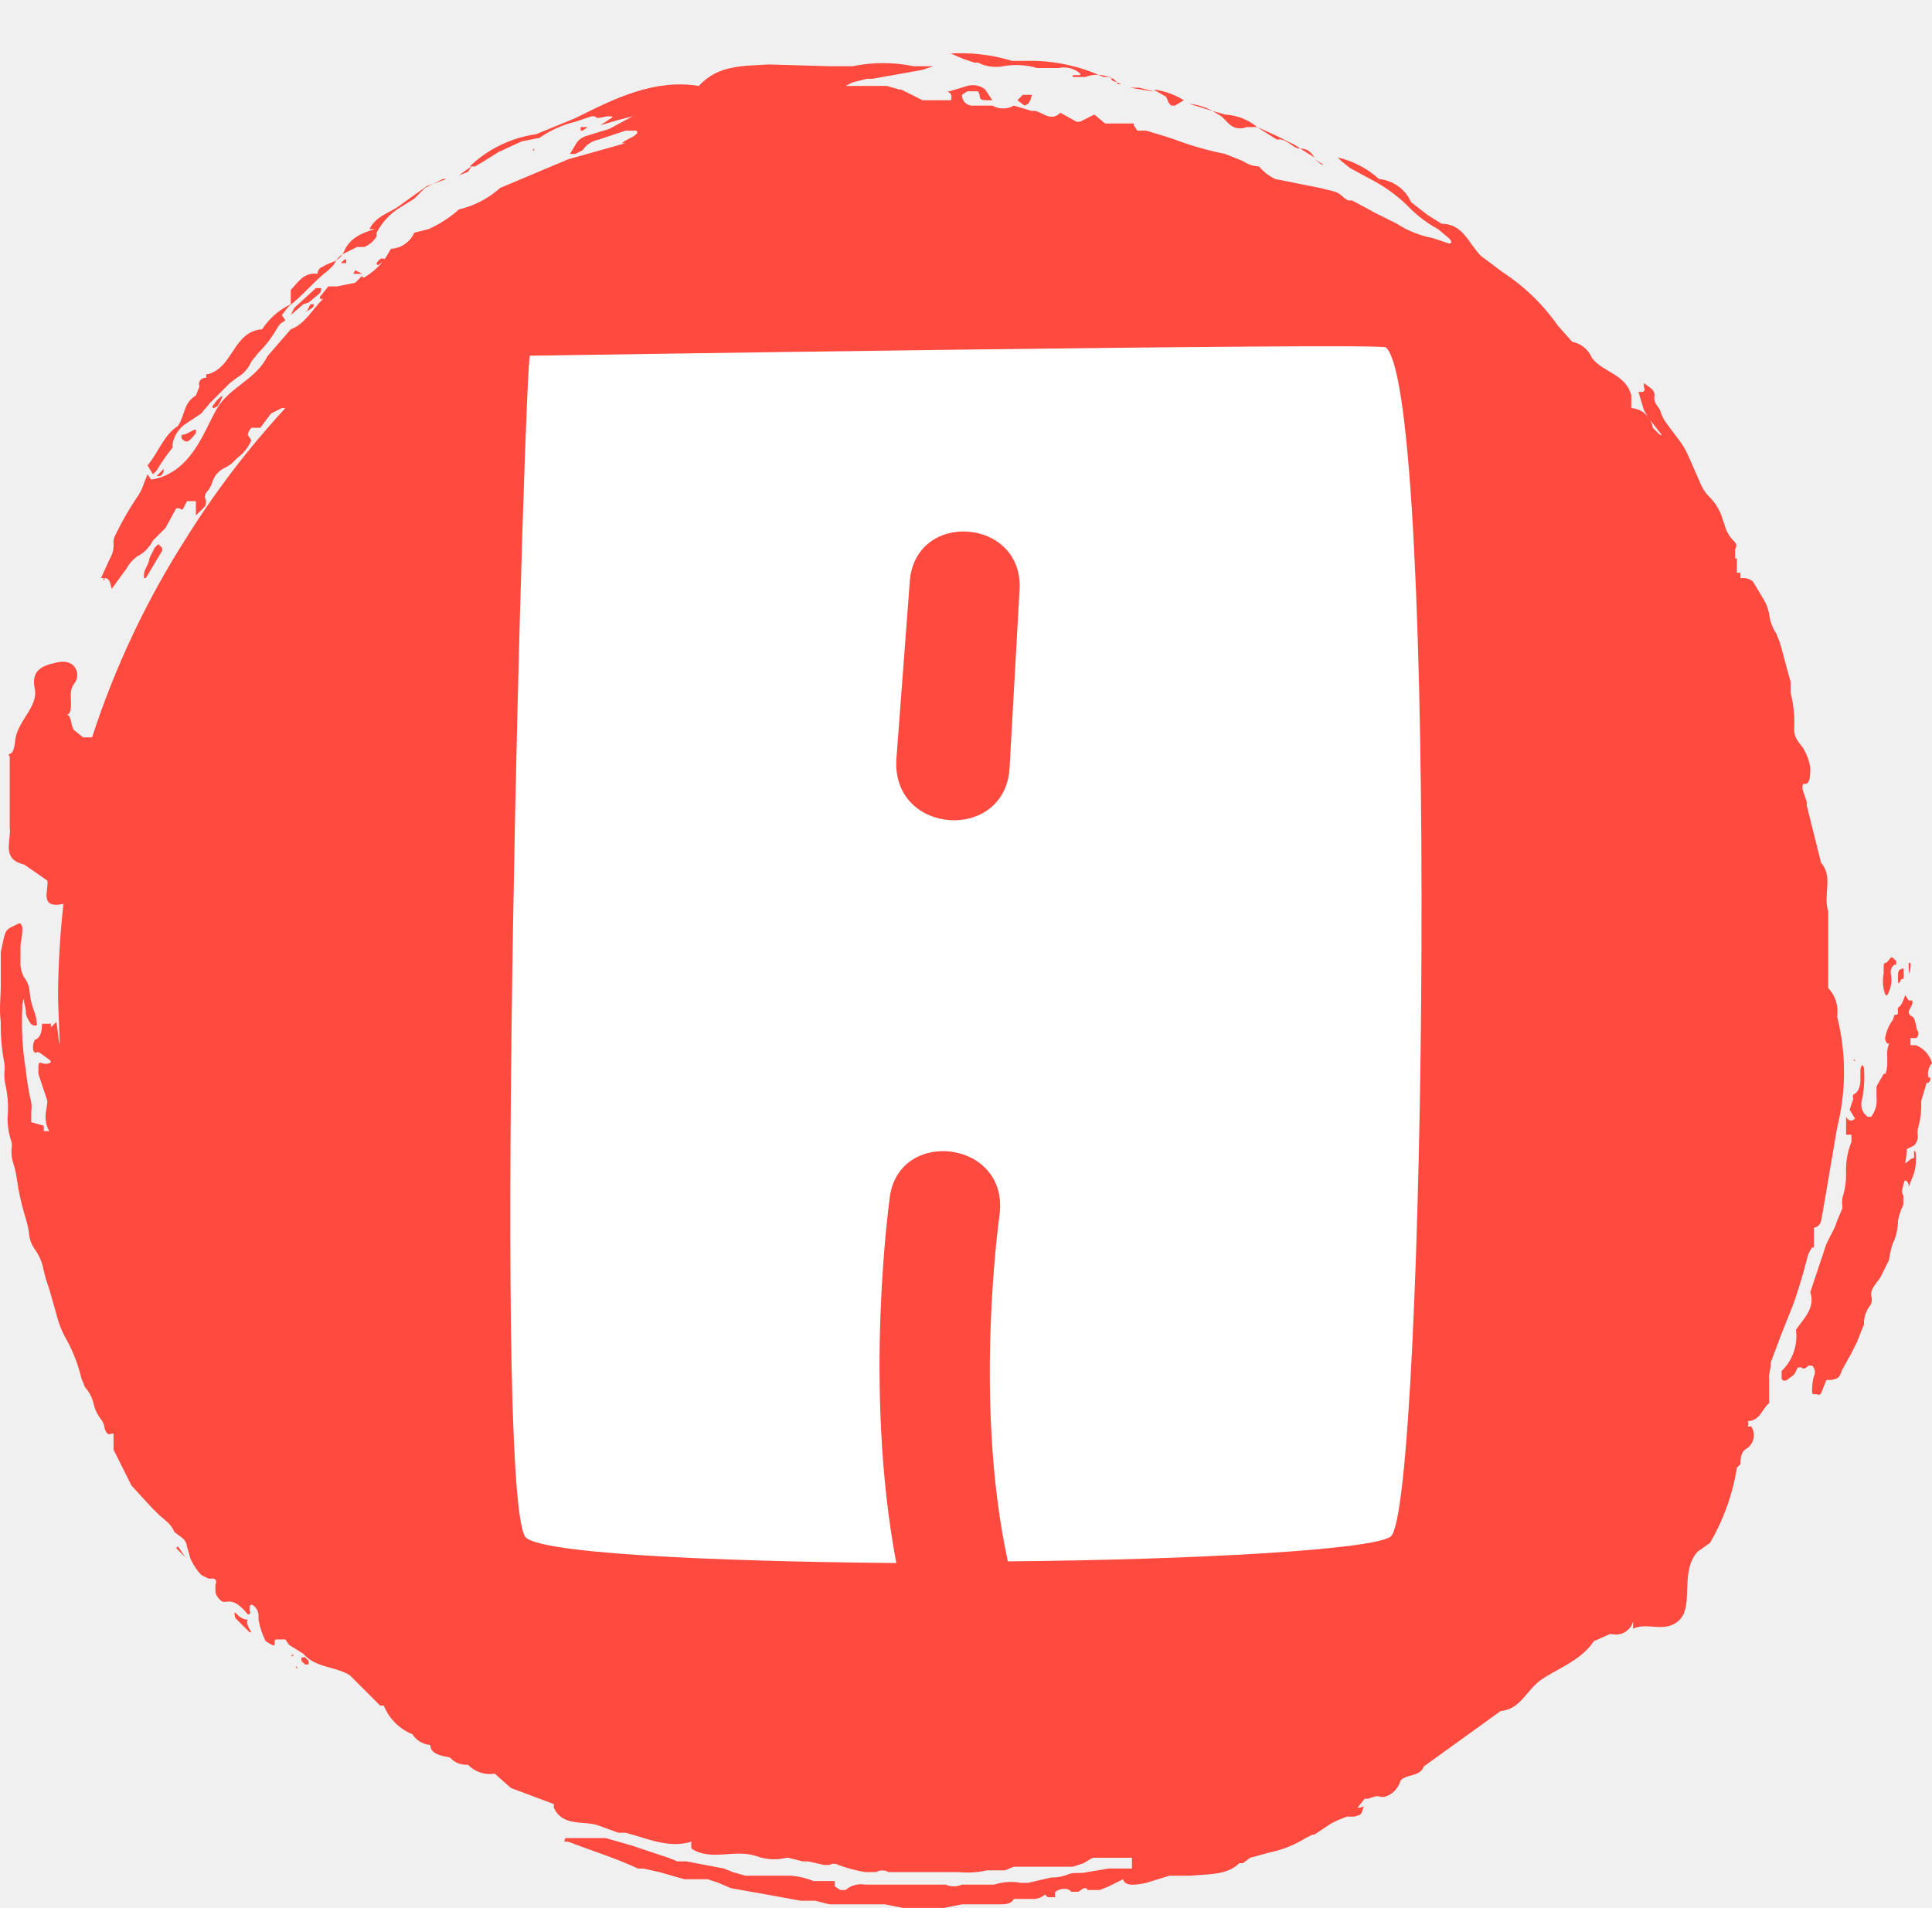
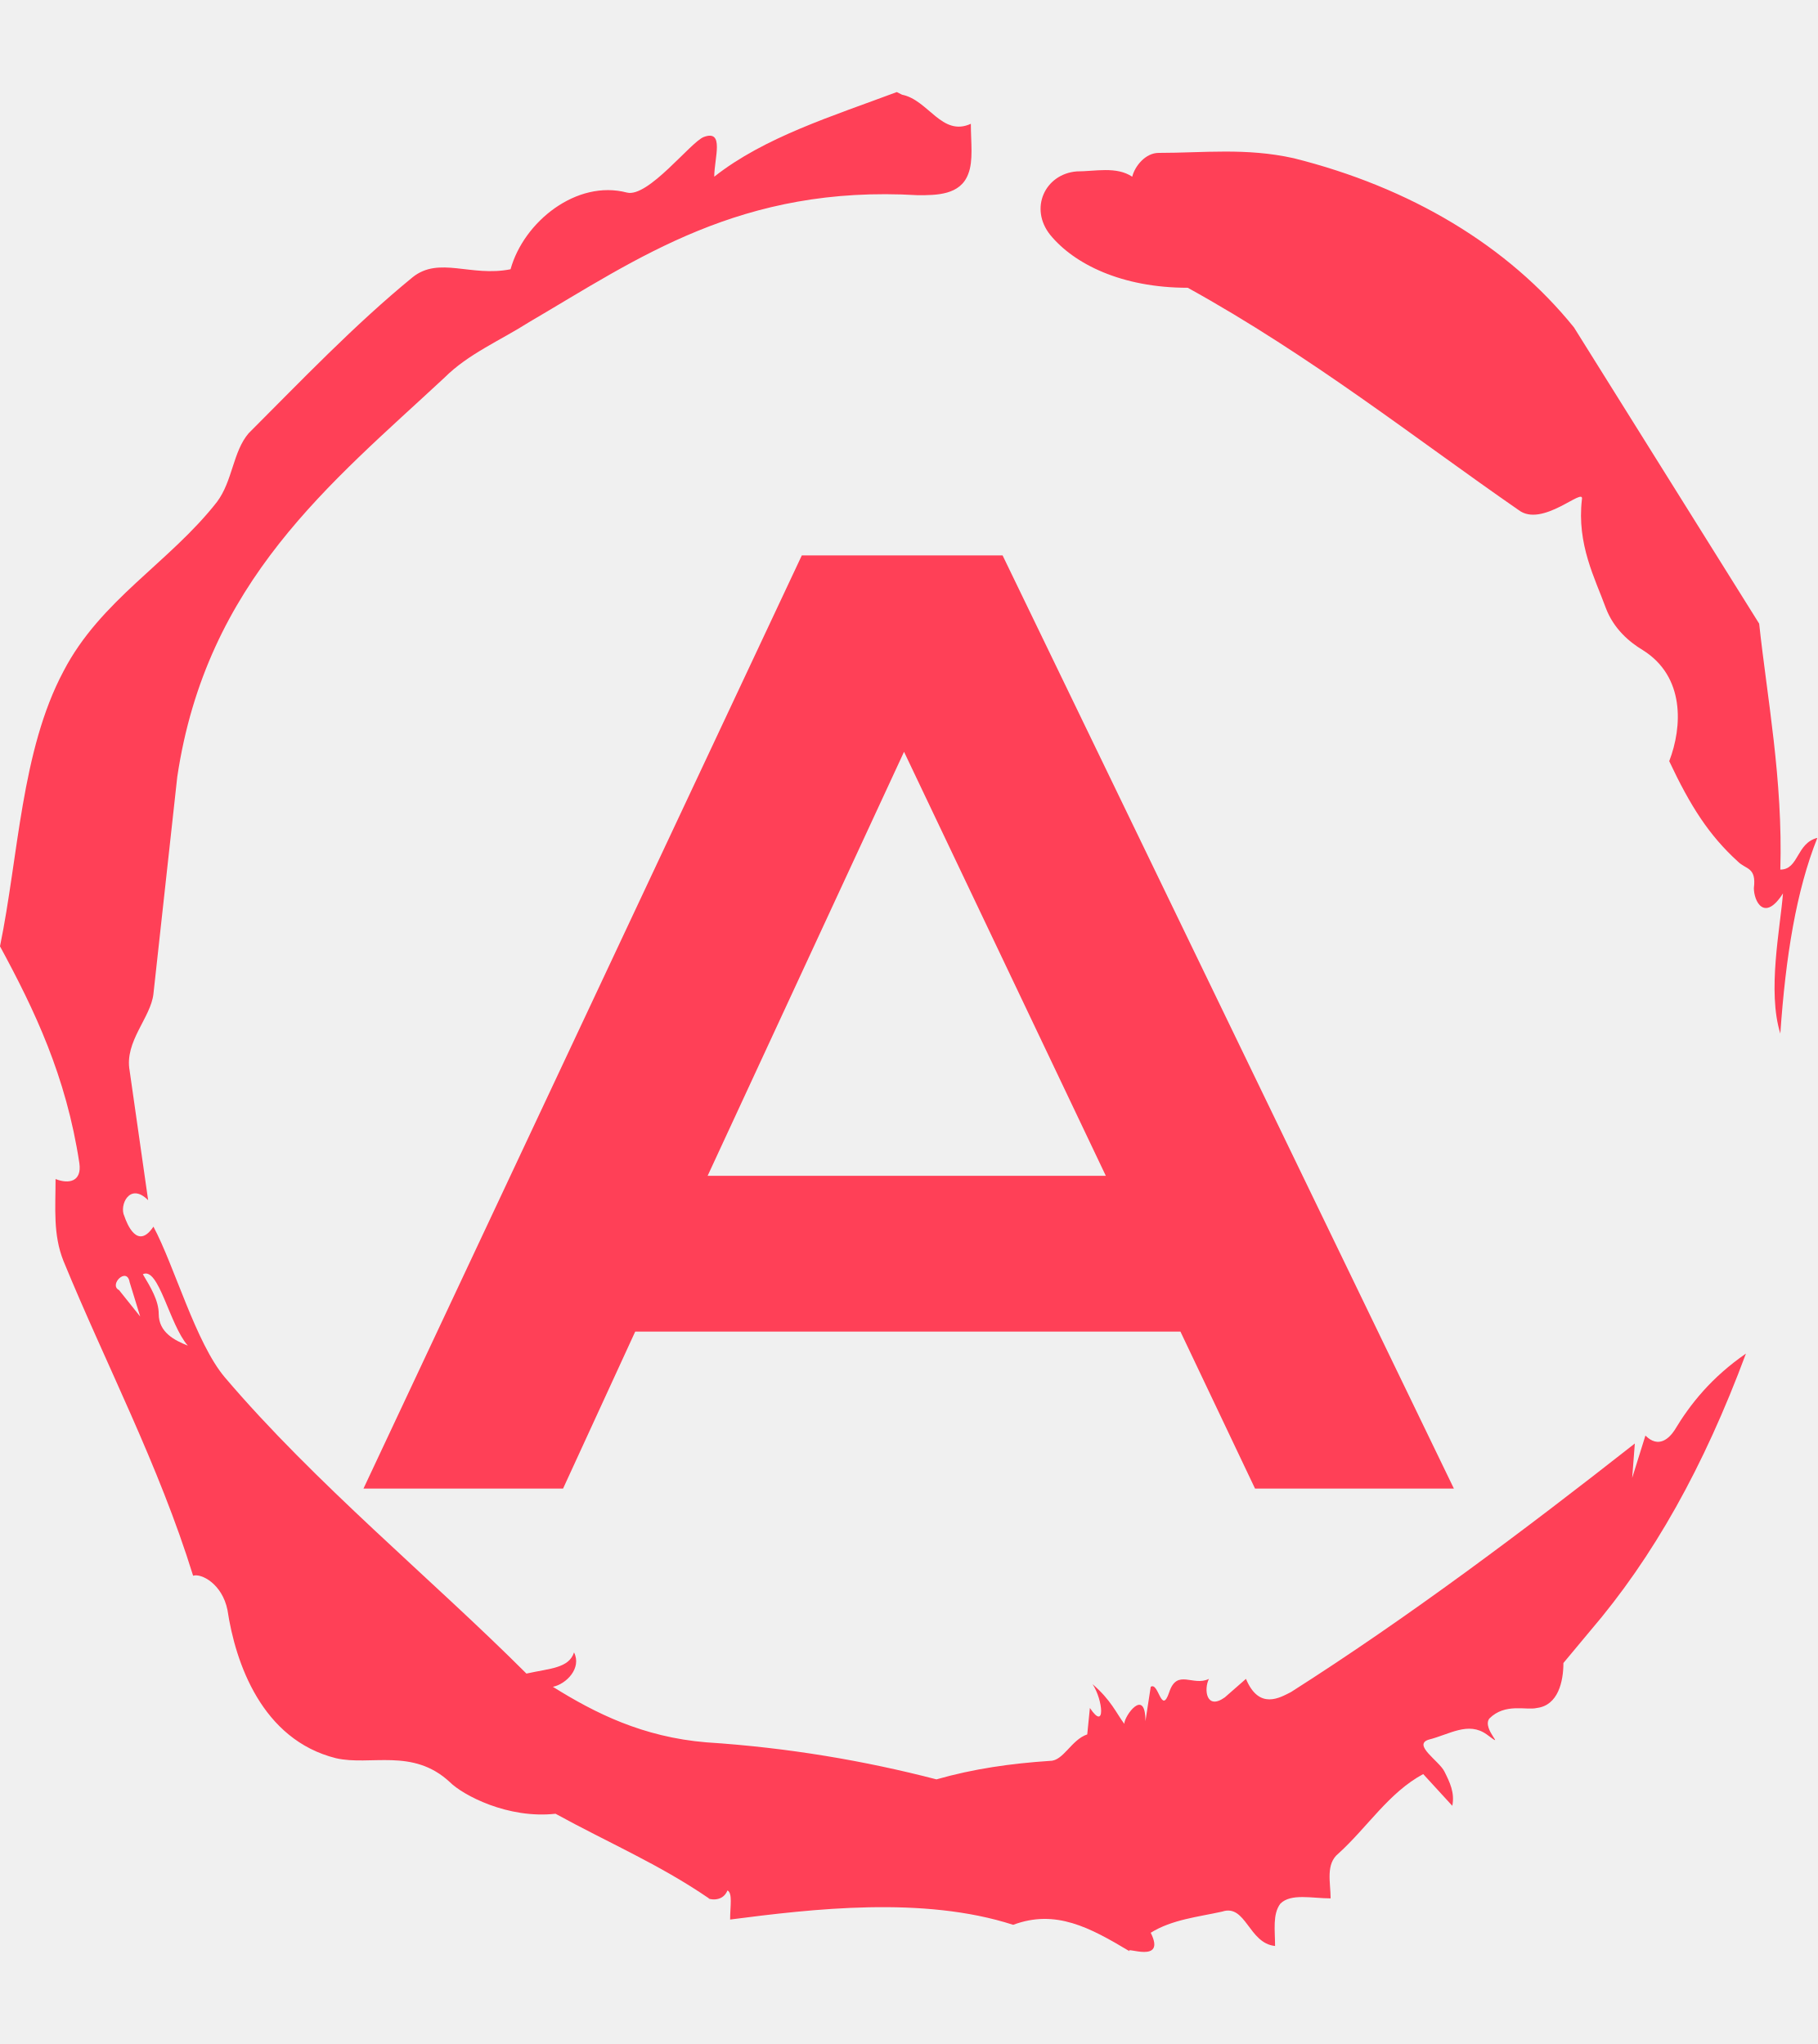
- <svg xmlns="http://www.w3.org/2000/svg" width="308.761" height="304.916" viewBox="0 0 106.008 104.687" class="css-1j8o68f" version="1.1" id="svg23">
-   <defs id="SvgjsDefs2684" />
-   <g id="SvgjsG2685" featurekey="rootContainer" transform="matrix(0.9820593,0,0,0.9820593,-0.05456052,0)" fill="#ff4a3f">
-     <g id="g17">
-       <path d="M19.8 15.3h.5l-.4-.2zm.5.1zm.8-.7c0 .1 0 .1.1.1l.4-.3c-.2-.1-.3-.1-.5.2zm.4-.2zm-4.1 2.3zm-.2.6l.3-.2c.1-.1.1-.2.1-.2h-.2l-.2.4c-.1-.1-.1 0 0 0zm2.2-2.9h-.1l-.2.2h.3zm-2.1 2.4l.6-.5c.1-.1.1-.2.1-.3h-.3l-1.2 1.1-.2.4.7-.6zm-1.1.8z" id="path3" />
-       <path d="M9.7 25v-.2a1.7 1.7 0 0 1 .7-1.1l.9-.6.5-.6.7-.7.4-.4.4-.3a1.9 1.9 0 0 0 .8-.9l.4-.5a5.9 5.9 0 0 0 1-1.3l.2-.3.3-.2-.2-.3.4-.5c.8-.6 1.4-1.4 2.2-2l.3-.3a1.4 1.4 0 0 1 .5-.6l.8-.4h.4a1.4 1.4 0 0 0 .7-.6V13a3.5 3.5 0 0 1 1.3-1.4l.8-.5.2-.2.4-.4 1-.5h.2l-1.1.4-1.4 1c-.6.5-1.4.6-1.8 1.4h.3c-.7.2-1.4.5-1.7 1.2s-.8.6-1.2.9a.4.4 0 0 0-.3.4c-.8-.1-1.1.5-1.5.9v.8a3.9 3.9 0 0 0-1.6 1.4c-1.6.1-1.6 2.1-3 2.5h-.1a.2.2 0 0 0 0 .2c-.3 0-.5.2-.4.5l-.2.5c-.7.4-.6 1.1-1 1.7-.8.5-1.1 1.5-1.7 2.2l.3.5.2-.2a11.6 11.6 0 0 1 .9-1.3zM53.9 3.3l.6.2h.2a2.2 2.2 0 0 0 1.4.2 4.1 4.1 0 0 1 1.9.1h1.2a1.4 1.4 0 0 1 1.2.3.1.1 0 0 1 0 .1H60a.1.1 0 0 0 0 .1h.7a1.8 1.8 0 0 1 1.3 0c.2 0 .1.1.2.2l.5.2h-.2c-.2-.4-.5-.4-.8-.4a9.7 9.7 0 0 0-4.3-.9h-.8A9.8 9.8 0 0 0 53 3h.2zm7.3 3.1zM50.3 4.7zm10.9 1.7h.2-.2zM19 14.7zm32.1-10zm17.6 2.2a.9.9 0 0 0 1 .2h.6a3.1 3.1 0 0 0-1.8-.7l-.7-.2.5.3zm-3.4-1.3c0 .1.1.2.2.3h.2l.5-.3a4.2 4.2 0 0 0-1.7-.6l.7.4zm7.4 2.7l.8.5c-.2-.3-.4-.5-.8-.5z" id="path5" />
-       <path d="M99 76.1l.6-1.6.6-1.5c.2-.5.6-1.8.8-2.6a1.7 1.7 0 0 1 .3-.7h.1v-1.1c.5-.1.4-.6.5-.9l.8-4.7a12.7 12.7 0 0 0 0-6.2 1.9 1.9 0 0 0-.5-1.6v-4.3c-.3-.9.3-1.9-.4-2.7L101 45a.4.4 0 0 0 0-.2l-.2-.6a.5.5 0 0 1 0-.4h.1c.3 0 .3-.5.3-.9a3 3 0 0 0-.4-1.1l-.3-.4a1.1 1.1 0 0 1-.2-.7 6.7 6.7 0 0 0-.2-2v-.6c-.2-.7-.4-1.5-.6-2.2l-.2-.5a2.5 2.5 0 0 1-.4-1.1 2.5 2.5 0 0 0-.3-.8l-.6-1a.8.8 0 0 0-.6-.2h-.1V32h-.2v-.8H97V31a.4.4 0 0 0 0-.1v-.2c.1-.2.1-.3-.1-.5a1.8 1.8 0 0 1-.4-.6l-.2-.6a2.9 2.9 0 0 0-.7-1.2 2.2 2.2 0 0 1-.5-.7l-.7-1.6a4.3 4.3 0 0 0-.6-1l-.6-.8a2.4 2.4 0 0 1-.4-.8l-.2-.3a.6.6 0 0 1-.1-.5.5.5 0 0 0-.2-.4l-.4-.3v.2c.1.2 0 .3-.1.3h-.2l.3 1 .3.5.7.9h-.1l-.2-.2-.2-.2a1.3 1.3 0 0 0-1.2-1.1v-.7c-.3-1.2-1.6-1.3-2.2-2.1a1.5 1.5 0 0 0-1.1-.9l-.8-.9a11.3 11.3 0 0 0-3.1-3l-.8-.6-.4-.3c-.7-.7-1-1.8-2.2-1.8l-.8-.5-.9-.7a2.2 2.2 0 0 0-1.8-1.3 5.1 5.1 0 0 0-2.3-1.2l.2.2.5.4 1.3.7a8.5 8.5 0 0 1 2.1 1.6 6.8 6.8 0 0 0 1.5 1.1l.6.5c.1.1.2.2.1.3H81l-.9-.3a5.6 5.6 0 0 1-2-.8l-1.2-.6-1.3-.7h-.2c-.3-.1-.4-.4-.8-.5l-.8-.2-2.5-.5a2.6 2.6 0 0 1-.9-.7 1.7 1.7 0 0 1-.9-.3l-1-.4a18.1 18.1 0 0 1-2.8-.8l-.6-.2-1-.3h-.5l-.2-.3v-.1h-1.6l-.6-.5-.4.2-.4.2h-.2l-.9-.5c-.6.6-1.1-.2-1.6-.1l-1-.3a1.2 1.2 0 0 1-1.2 0h-1.2a.6.6 0 0 1-.5-.6l.3-.2h.6a.7.7 0 0 1 .1.3c0 .2.2.2.5.2h.2l-.4-.6a1.1 1.1 0 0 0-1-.2l-1 .3H53c.3.2.2.3.2.5h-1.6l-.4-.2-.8-.4h-.1l-.7-.2h-2.3l.4-.2.8-.2h.3l1.7-.3 1.1-.2.6-.2h-1.1a8.4 8.4 0 0 0-3.4 0h-1.3L43 3.6c-1.4.1-2.8 0-3.9 1.2-2.5-.4-4.7.7-6.9 1.8l-2.2.9a6.7 6.7 0 0 0-3.7 1.8h.3l.5-.3.8-.5 1.3-.6 1-.2a6 6 0 0 1 2-.9l.9-.3h.2c.1.2.5 0 .7 0h.2c.1 0 .1.1 0 .1l-.6.4 1-.3.8-.2-1.3.7-1.3.4a1 1 0 0 0-.6.5l-.3.5h.3l.4-.2a1.4 1.4 0 0 1 .9-.6l1.5-.5h.5a.1.1 0 0 1 .1.2c-.2.2-.6.3-.8.5h.2l-3.2.9-3.8 1.6a5.2 5.2 0 0 1-2.3 1.2 6.6 6.6 0 0 1-1.7 1.1l-.8.2a1.5 1.5 0 0 1-1.3.9l-.3.5a3.7 3.7 0 0 1-1.2 1.1h-.1v-.1l-.2.2-.2.2-1 .2h-.5l-.4.5c-.1.1-.1.2 0 .2h.1c-.6.6-1 1.4-1.8 1.7L15 19.9c-.6 1.2-1.8 1.6-2.6 2.6s-1.4 3.9-3.9 4.3l-.2-.3-.2.5a2.7 2.7 0 0 1-.4.8 16.9 16.9 0 0 0-1.2 2.1.8.8 0 0 0-.1.5 1.4 1.4 0 0 1-.2.8l-.5 1.1h.2c.3 0 .3.3.4.6l.8-1.1a2.2 2.2 0 0 1 .6-.7 2 2 0 0 0 .9-.9l.3-.3.4-.4.6-1.1h.2c.1.1.1.1.2 0l.2-.4h.5v.8l.5-.5a.5.5 0 0 0 0-.5.4.4 0 0 1 .1-.3 1.5 1.5 0 0 0 .3-.5 1.3 1.3 0 0 1 .8-.9l.3-.2.3-.3a2.4 2.4 0 0 0 .8-1l-.2-.3c0-.1.1-.3.2-.4h.5l.6-.8.6-.3h.2a48.8 48.8 0 0 0-5.5 7.2h-.1.1a48.4 48.4 0 0 0-5.3 11.2h-.5l-.5-.4c-.2-.2-.1-.7-.4-.9h.1c.3-.5-.1-1.2.3-1.7s.1-1.4-.9-1.2-1.5.5-1.3 1.5-1 1.8-1.1 2.9-.5.5-.3.9v3.9c.1.8-.5 1.8.8 2.1l1.3.9c.1.5-.5 1.6.9 1.3a49.2 49.2 0 0 0-.3 5c0 1.1.1 2.2.1 3.3v-.4c-.1-.4-.1-.8-.2-1.3l-.3.3v-.2h-.5c0 .5-.1.8-.4.9a.9.9 0 0 0-.1.5c0 .1.1.3.2.2s.4.2.7.4-.2.3-.4.2-.2.1-.2.3v.3l.5 1.5c0 .3-.1.6-.1.9a1.7 1.7 0 0 0 .2.8h-.3v-.3l-.7-.2v-.6a1.5 1.5 0 0 0 0-.5 14.6 14.6 0 0 1-.3-1.8 16.6 16.6 0 0 1-.2-3.5.9.9 0 0 1 .1-.5v.2a2.9 2.9 0 0 1 .1.5.8.8 0 0 0 .1.4c.1.2.2.4.4.4s.1-.1.1-.2a2.1 2.1 0 0 0-.1-.5 4.2 4.2 0 0 1-.3-1.3 1.5 1.5 0 0 0-.3-.7 1.6 1.6 0 0 1-.2-.9v-.8c0-.3.1-.6.1-.9a.5.5 0 0 0-.1-.4h-.1c-.8.4-.7.2-1 1.6V55c0 .7-.1 1.4 0 2.1a10.8 10.8 0 0 0 .2 2.3 1.8 1.8 0 0 1 0 .5 3.1 3.1 0 0 0 .1.9 5.9 5.9 0 0 1 .1 1.3 3.9 3.9 0 0 0 .2 1.7 1.2 1.2 0 0 1 0 .4 2.1 2.1 0 0 0 .1.8 4.9 4.9 0 0 1 .2.9 14 14 0 0 0 .5 2.2 5 5 0 0 1 .2 1 1.7 1.7 0 0 0 .3.7 2.9 2.9 0 0 1 .5 1.2 8.5 8.5 0 0 0 .3 1l.4 1.4a5.4 5.4 0 0 0 .6 1.5 8.5 8.5 0 0 1 .8 2.1l.2.5a2.1 2.1 0 0 1 .5 1 2.1 2.1 0 0 0 .4.8 1 1 0 0 1 .2.5c.1.3.2.4.4.3h.1v.9l.5 1 .5 1 1.1 1.2.4.4c.3.3.7.5.9 1l.4.3a.7.7 0 0 1 .3.5l.2.7a3.3 3.3 0 0 0 .6.9l.4.2h.3a.2.2 0 0 1 .1.3 2.5 2.5 0 0 0 0 .5.9.9 0 0 0 .4.5h.2c.4-.1.8.2 1.2.7h.1c0-.1.1-.1 0-.2v-.2c0-.1.1-.2.2-.1a.7.7 0 0 1 .3.6v.2a4.3 4.3 0 0 0 .4 1.2c.5.3.5.3.5.1s0-.2.2-.2h.4l.2.3.8.5c.7.8 1.8.7 2.6 1.2l1.7 1.7h.2a2.9 2.9 0 0 0 1.6 1.6 1.3 1.3 0 0 0 1 .6c0 .5.6.6 1.1.7a1.2 1.2 0 0 0 .8.4h.2a1.7 1.7 0 0 0 1.5.5l.9.8 2.4.9v.2c.5 1.1 1.7.7 2.5 1l1.1.4h.4c1.2.3 2.4.9 3.7.5a.7.7 0 0 0 0 .4c1.1.7 2.4 0 3.6.4a2.9 2.9 0 0 0 1.7.1h.1l.8.2h.3l.9.2h.3a.5.5 0 0 1 .5 0 7.9 7.9 0 0 0 1.5.4h.6a.7.7 0 0 1 .7 0h3.9a5 5 0 0 0 1.6-.1h1l.5-.2H60l.6-.2.5-.3h2.2v.6H62l-1.2.2c-.4.1-.7 0-1 .1a2.4 2.4 0 0 1-1 .2l-1.3.3h-.4a3.1 3.1 0 0 0-1.5.1h-1.8a1.1 1.1 0 0 1-.9 0h-4.5a1.3 1.3 0 0 0-1.1.3H47l-.3-.2v-.3h-1.2a4.1 4.1 0 0 0-1.3-.3h-2.5l-.7-.2-.5-.2-2.1-.4h-.5l-.5-.2-2.1-.7-1.4-.4h-2.2c-.1 0-.1.1-.1.2h.2c1.3.5 2.6.9 3.9 1.5h.3l.9.2 1.4.4h1.3l.6.2.7.3 1.7.3 1.1.2 1.1.2h.8l.8.2h3.1l1 .2h2.3l1-.2H56c.4 0 .6-.1.7-.3h1a1 1 0 0 0 .8-.3c-.1.1 0 .1.1.2h.4v-.2c0-.1 0-.1.2-.2s.6-.1.7.1h.4l.3-.2c.2 0 .2 0 .2.1h.7l.5-.2.8-.4c.1.3.4.4 1.3.2l1.3-.4h1.2c.9-.1 2 0 2.7-.7h.2l.4-.3 1.1-.3a6.1 6.1 0 0 0 2-.8l.4-.2h.1l.9-.6.4-.2.5-.2h.4c.4-.1.4-.1.5-.4s0-.1-.2-.1h-.1l.4-.5h.2c.3-.1.5-.2.7-.1h.2a1.3 1.3 0 0 0 .9-.9c.3-.4 1.1-.2 1.3-.8l4.3-3.1c1.1-.1 1.4-1.1 2.2-1.7s2.3-1.1 3-2.2l.9-.4h.1a1 1 0 0 0 1.2-.7v.4c.8-.4 1.8.3 2.6-.5s0-2.7 1-3.8l.7-.5a12.1 12.1 0 0 0 1.5-4.2l.2-.2c0-.3 0-.7.4-.9a.9.9 0 0 0 .2-1.2h-.2a.3.3 0 0 0 0-.3c.7 0 .8-.7 1.2-1V77a.5.5 0 0 1 0-.2 3.8 3.8 0 0 0 .1-.7zM5.9 32.2z" id="path7" />
-       <path d="M26.4 9.3l-.3.2-.4.3.5-.2zm6.1-2h.1l.3-.2h-.4zm-2.6 1l-.1.1h.1v-.1zm-1.5 1.4zm1.3-.2zm-6.3 3.1zM9.2 26.2l-.4.4H9a.4.4 0 0 0 .2-.4zm3-3.5a2.1 2.1 0 0 0 .3-.6 1.5 1.5 0 0 0-.5.5c-.1.1-.1.2 0 .2zM11 24.2V24c-.2 0-.5.3-.8.3v.2c.3.3.4.2.8-.3zm3 66.2zM73.9 9.2h.1l-.5-.3zm-2.5-1.4c.5-.1.8.4 1.2.5h.1l-.3-.2-1-.5-1.1-.5.3.2zM52.8 3.1zm11.7 2h-.1l-1.2-.2h.5zm2 .7l1.3.4a3.3 3.3 0 0 0-1.3-.4zm-9 0a1 1 0 0 0 .2-.5h-.5l-.3.3.4.3zm9 1.6zM49.9 4.2zm2.9.7zM48.5 4zm13.8 2.1a.5.5 0 0 0 0 .1zm44.8 52.3h-.3V58h.3c.1 0 .2-.3.1-.4s-.1-.7-.3-.8a.3.3 0 0 1-.2-.3l.2-.4a.4.4 0 0 0 0-.2h-.2l-.2-.3c-.1.3-.2.6-.4.7a.5.5 0 0 0 0 .2c0 .1 0 .2-.1.2h-.1a1.1 1.1 0 0 1-.1.3 2.3 2.3 0 0 0-.4.9.4.4 0 0 0 .1.4h.1a1.7 1.7 0 0 0-.1.8v.4a1.8 1.8 0 0 1-.1.5h-.1l-.4.7v.6a1.5 1.5 0 0 1-.3 1.1h-.2l-.2-.2a.9.9 0 0 1-.1-.8 6.5 6.5 0 0 0 .1-1.7c0-.1-.1-.2-.1-.2a.5.5 0 0 0-.1.3v.6c0 .2-.1.6-.3.7s-.1.2-.1.3l-.2.6.3.5c-.2.2-.4.1-.5-.1v1h.3v.4a4.2 4.2 0 0 0-.3 1.4 3.3 3.3 0 0 0 0 .4 4 4 0 0 1-.2 1.3 2 2 0 0 0 0 .6l-.3.7a3.2 3.2 0 0 1-.3.7l-.3.6-.9 2.7c.3.9-.4 1.5-.8 2.1a2.7 2.7 0 0 1-.8 2.3v.4c0 .1.1.2.3.1l.4-.3.2-.4h.2c.1.1.2.1.4-.1h.2a.5.5 0 0 1 .1.6 2.9 2.9 0 0 0-.1.8c0 .1 0 .2.1.2h.2c.1.1.2 0 .3-.3l.2-.5h.3c.4-.1.4-.1.6-.6l.5-.9.3-.6.4-1a1.6 1.6 0 0 1 .3-1 .6.6 0 0 0 .1-.6c0-.2 0-.3.2-.6l.3-.4.5-1a4.7 4.7 0 0 1 .2-.9 3 3 0 0 0 .3-1.3 3.8 3.8 0 0 1 .3-.9v-.5c-.1-.2-.1-.2 0-.6s.1-.2.2-.2a.4.4 0 0 1 .1.3l.2-.5a2.3 2.3 0 0 0 .2-.9v-.3c0-.1 0-.3-.1-.3v.4c-.2 0-.3.2-.5.3a6.4 6.4 0 0 0 .1-.8l.4-.2a.7.7 0 0 0 .2-.6 1.4 1.4 0 0 1 0-.3 4.8 4.8 0 0 0 .2-1.4v-.2l.3-1h.1a.3.3 0 0 0 .1-.3h-.1a.9.9 0 0 1 .2-.8 1.5 1.5 0 0 0-.9-1zm-1.2 7.8zm-.2-9.9zm0 0zM9.1 30.8a.3.3 0 0 0 0-.2l-.2-.2-.2.2-.3.6c0 .3-.3.6-.3.9v.2h.1zm96.3 24.8h.1a1.7 1.7 0 0 0 .2-1.2.5.5 0 0 1 .2-.5h.1v-.2l-.2-.2h-.1c-.1.1-.2.3-.3.3s-.1.1-.1.3v.3a2.2 2.2 0 0 0 .1 1.2zM13.2 90.1c-.1 0 0 .2 0 .3l.8.8h.1c-.2-.3-.3-.6-.2-.7a.9.9 0 0 1-.5-.2zm.8.3zm92.3-35.7h.1a2 2 0 0 0 0-.6c-.3.1-.3.1-.3.6s.1.1.2 0z" id="path9" />
-       <path d="M106.7 62a.6.6 0 0 0 .1-.5c0-.1-.1-.2-.1-.1h-.2v.2c0 .4.1.5.2.4zm.1-8.2h-.1v.6a1 1 0 0 0 .1-.6zM17.1 92.6h-.2v.2l.2.2h.2v-.2zm86.6-33.3c0-.1 0-.1-.1-.1zM9.9 86.5l.5.5-.4-.6z" id="path11" />
-       <circle cx="10.5" cy="87.1" transform="rotate(-24.8 10.4 87.159)" id="circle13" />
-       <path d="M9.7 30.1h-.1v.2-.2h.1zm83.2-6.6l-.2-.3h-.1zm-14.7 77.1zM5.9 32.2zm-.1.2a.3.3 0 0 0 .1-.2v.2zm1.9-4.9zM61.5 2.4zm42.8 58.2v.1-.1zM16.4 92.5h-.1c.1.1.2 0 .1-.1zm.2.7h.1l-.1-.1v.1zm73.9-71.3zm15.2 34.4zM14.6 91.7zm92.1-37zm-.8 11.4zM34.6 0z" id="path15" />
-     </g>
-   </g>
-   <g id="SvgjsG2686" featurekey="nameFeature-0" transform="matrix(2.284354,0,0,2.284354,27.98006,-5.60952)" fill="#ffffff">
-     <path d="M9.6 16.48 l-0.32 4.24 c-0.08 1.8 2.6 1.96 2.72 0.2 l0.24 -4.28 c0.12 -1.76 -2.56 -1.96 -2.64 -0.16 z M0.48 11 l0 0 c0.04 0 20.48 -0.32 20.56 -0.2 c1.28 1.12 0.96 27.8 0.12 28.56 c-0.4 0.32 -4.64 0.56 -9.2 0.6 c-0.84 -3.84 -0.2 -8.32 -0.2 -8.32 c0.24 -1.8 -2.44 -2.12 -2.64 -0.4 c0 0.04 -0.64 4.52 0.16 8.76 c-4.56 -0.04 -8.68 -0.24 -8.92 -0.64 c-0.8 -1.44 0 -28.28 0.12 -28.36 z" id="path20" />
+ <svg xmlns="http://www.w3.org/2000/svg" version="1.1" width="2000" height="2250" viewBox="0 0 2000 2250">
+   <g transform="matrix(1,0,0,1,3.410605131648481e-13,0)">
+     <svg viewBox="0 0 320 360" data-background-color="#ffffff" preserveAspectRatio="xMidYMid meet" height="2250" width="2000">
+       <g id="tight-bounds" transform="matrix(1,0,0,1,0,0)">
+         <svg viewBox="0 0 320 360" height="360" width="320">
+           <g>
+             <svg />
+           </g>
+           <g>
+             <svg viewBox="0 0 320 360" height="360" width="320">
+               <g>
+                 <path d="M20.961 227.22l3.726 4.658-1.863-6.056c-0.466-2.795-3.726 0.466-1.863 1.398M25.153 224.425c1.397 2.329 2.795 4.658 2.795 6.987 0 3.261 2.795 4.658 5.123 5.589-3.261-3.726-5.124-13.974-7.918-12.576M204.017 26.929c7.918 0 15.371-0.932 23.756 0.931 20.495 5.124 37.729 15.371 49.374 29.811l32.606 52.169c1.397 13.042 4.192 27.482 3.726 43.319 3.261 0 2.795-4.658 6.521-5.59-3.726 9.316-5.59 20.961-6.521 34.469-2.329-7.453 0-18.632 0.466-24.687-3.261 5.124-5.124 1.397-5.124-0.932 0.466-3.726-1.397-3.261-2.795-4.658-5.124-4.658-8.384-9.782-12.11-17.7 2.329-6.055 2.795-14.905-4.658-19.563-2.329-1.397-5.124-3.726-6.521-7.453-1.863-5.124-5.124-11.179-4.193-19.097 0.466-2.329-6.987 5.124-11.179 1.863-18.166-12.576-36.332-27.016-58.224-39.127-11.645 0-20.029-4.192-24.221-9.316-3.726-4.658-0.932-10.713 4.658-11.179 3.261 0 6.987-0.932 9.782 0.932 0.466-1.863 2.329-4.192 4.657-4.192M157.904 16.215l0.932 0.466c4.658 0.932 6.987 7.453 12.11 5.124 0 3.261 0.466 6.521-0.466 8.85-1.397 3.726-5.59 3.726-8.85 3.726-31.208-1.863-49.374 11.179-68.471 22.358-5.124 3.261-10.713 5.59-14.906 9.782-20.029 18.632-41.921 35.866-47.045 70.335l-4.192 38.195c-0.466 4.192-5.124 8.384-4.192 13.508l3.26 22.824c-3.261-3.261-5.124 0.932-4.192 2.795 0.466 1.397 2.329 6.055 5.124 1.863 3.726 6.987 7.453 20.495 12.576 26.55 15.837 18.632 36.332 35.4 53.101 52.169 4.192-0.932 7.453-0.932 8.384-3.727 1.397 2.795-1.397 5.59-3.726 6.056 7.453 4.658 15.837 8.85 27.016 9.781 14.44 0.932 27.948 3.261 40.524 6.522 6.521-1.863 13.042-2.795 20.029-3.261 2.329 0 3.726-3.726 6.521-4.658l0.466-4.658c2.795 4.192 2.329-1.397 0.466-4.192 3.261 2.795 4.192 5.124 5.589 6.987 0-1.397 3.726-6.521 3.727-0.466l0.931-6.055c1.397-0.932 1.863 5.124 3.261 0.931 1.397-4.192 4.192-0.932 6.987-2.329-0.932 1.863-0.466 5.59 2.794 3.261l3.727-3.261c2.329 5.59 6.055 3.261 7.918 2.329 20.495-13.042 40.99-28.413 60.553-43.784l-0.466 6.055 2.329-7.453c2.329 2.329 4.192 0.466 5.124-0.931 2.795-4.658 6.521-9.316 12.577-13.508-7.453 20.029-16.303 35.866-27.482 48.908l-4.658 5.59c0 3.261-0.932 7.453-4.658 7.918-1.863 0.466-5.59-0.932-8.384 1.863-1.397 1.863 3.261 5.59-0.466 2.795-3.261-2.329-6.521 0-10.248 0.932-2.795 0.932 1.863 3.726 2.795 5.589 0.932 1.863 1.863 3.726 1.398 6.056l-5.124-5.59c-6.055 3.261-9.782 9.316-14.906 13.974-2.329 1.863-1.397 5.124-1.397 7.918-3.261 0-6.987-0.932-8.85 0.932-1.397 1.863-0.932 4.658-0.932 7.453-4.658-0.466-5.124-7.453-9.315-6.056-4.192 0.932-8.85 1.397-12.577 3.727 2.795 5.59-4.658 2.329-3.726 3.26-6.987-4.192-13.042-7.453-20.495-4.658-15.837-5.124-35.4-2.795-49.84-0.931 0-2.329 0.466-4.658-0.466-5.124-0.932 2.329-3.726 1.397-3.26 1.397-8.85-6.055-17.7-9.782-27.016-14.905-8.384 0.932-16.303-3.261-18.632-5.59-6.521-6.055-13.974-2.795-20.029-4.192-13.042-3.261-17.7-16.769-19.098-26.084-0.932-4.658-4.658-6.521-6.055-6.056-6.055-19.563-15.371-37.263-22.824-55.429-1.863-4.658-1.397-9.316-1.397-14.44 2.329 0.932 4.658 0.466 4.192-2.794-2.329-15.371-7.918-27.016-13.974-38.195 3.261-15.837 3.726-34.469 11.179-48.443 6.521-12.576 18.632-19.098 27.016-29.811 2.795-3.726 2.795-8.85 5.59-12.11 9.316-9.316 18.632-19.098 28.879-27.482 4.658-3.726 10.247 0 17.234-1.397 2.329-8.384 11.645-15.837 20.495-13.508 3.726 0.932 11.179-8.85 13.508-9.782 3.726-1.397 1.863 3.726 1.863 6.987 8.85-6.987 20.961-10.713 32.14-14.906" fill="#ff4057" fill-rule="nonzero" stroke="none" stroke-width="1" stroke-linecap="butt" stroke-linejoin="miter" stroke-miterlimit="10" stroke-dasharray="" stroke-dashoffset="0" font-family="none" font-weight="none" font-size="none" text-anchor="none" style="mix-blend-mode: normal" data-fill-palette-color="tertiary" />
+               </g>
+               <g transform="matrix(1,0,0,1,64,97.82694)">
+                 <svg viewBox="0 0 192 164.346" height="164.346" width="192">
+                   <g>
+                     <svg viewBox="0 0 192 164.346" height="164.346" width="192">
+                       <g>
+                         <svg viewBox="0 0 192 164.346" height="164.346" width="192">
+                           <g>
+                             <svg viewBox="0 0 192 164.346" height="164.346" width="192">
+                               <g>
+                                 <svg viewBox="0 0 192 164.346" height="164.346" width="192">
+                                   <g>
+                                     <svg viewBox="0 0 192 164.346" height="164.346" width="192">
+                                       <g transform="matrix(1,0,0,1,0,0)">
+                                         <svg width="192" viewBox="0.51 -38.16 44.58 38.16" height="164.346" data-palette-color="#ff4057">
+                                           <path d="M0.51 0L18.43-38.16 26.64-38.16 45.09 0 36.96 0 33.91-6.42 11.62-6.42 8.67 0 0.51 0ZM14.58-12.79L30.86-12.79 22.61-30.13 14.58-12.79Z" opacity="1" transform="matrix(1,0,0,1,0,0)" fill="#ff4057" class="undefined-text-0" data-fill-palette-color="primary" id="text-0" />
+                                         </svg>
+                                       </g>
+                                     </svg>
+                                   </g>
+                                 </svg>
+                               </g>
+                             </svg>
+                           </g>
+                           <g />
+                         </svg>
+                       </g>
+                     </svg>
+                   </g>
+                 </svg>
+               </g>
+             </svg>
+           </g>
+           <defs />
+         </svg>
+         <rect width="320" height="360" fill="none" stroke="none" visibility="hidden" />
+       </g>
+     </svg>
  </g>
</svg>
